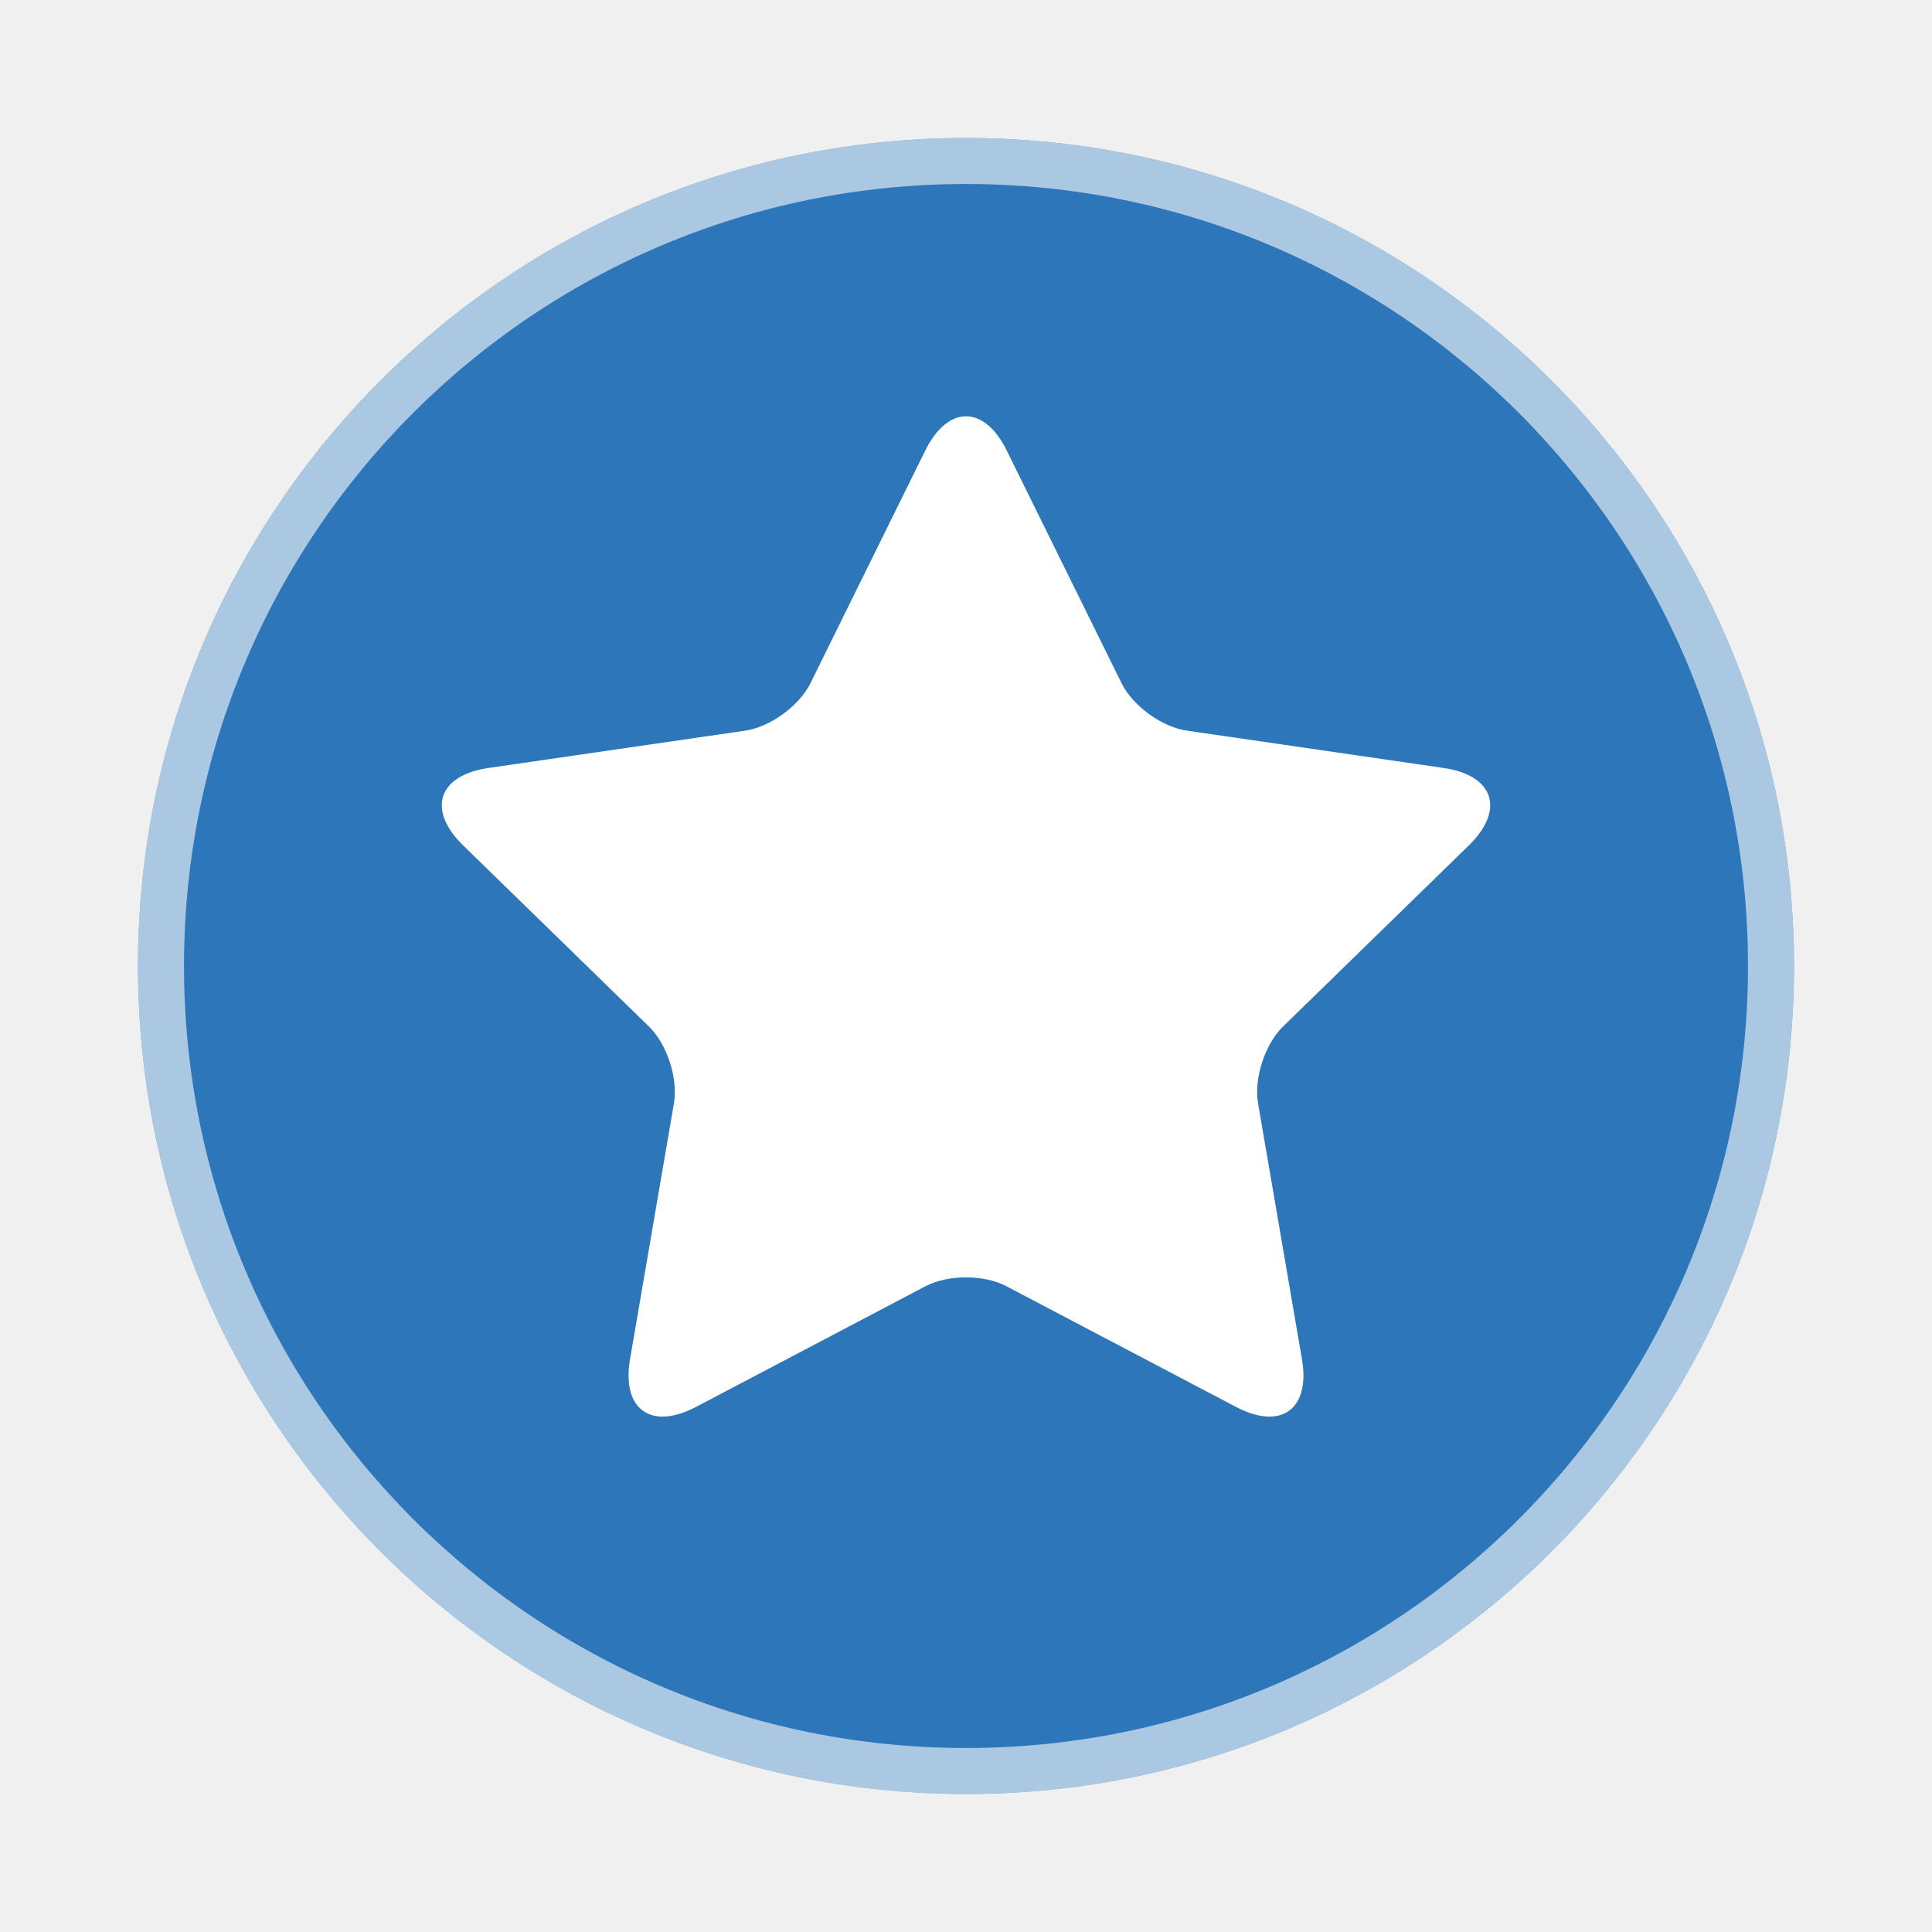
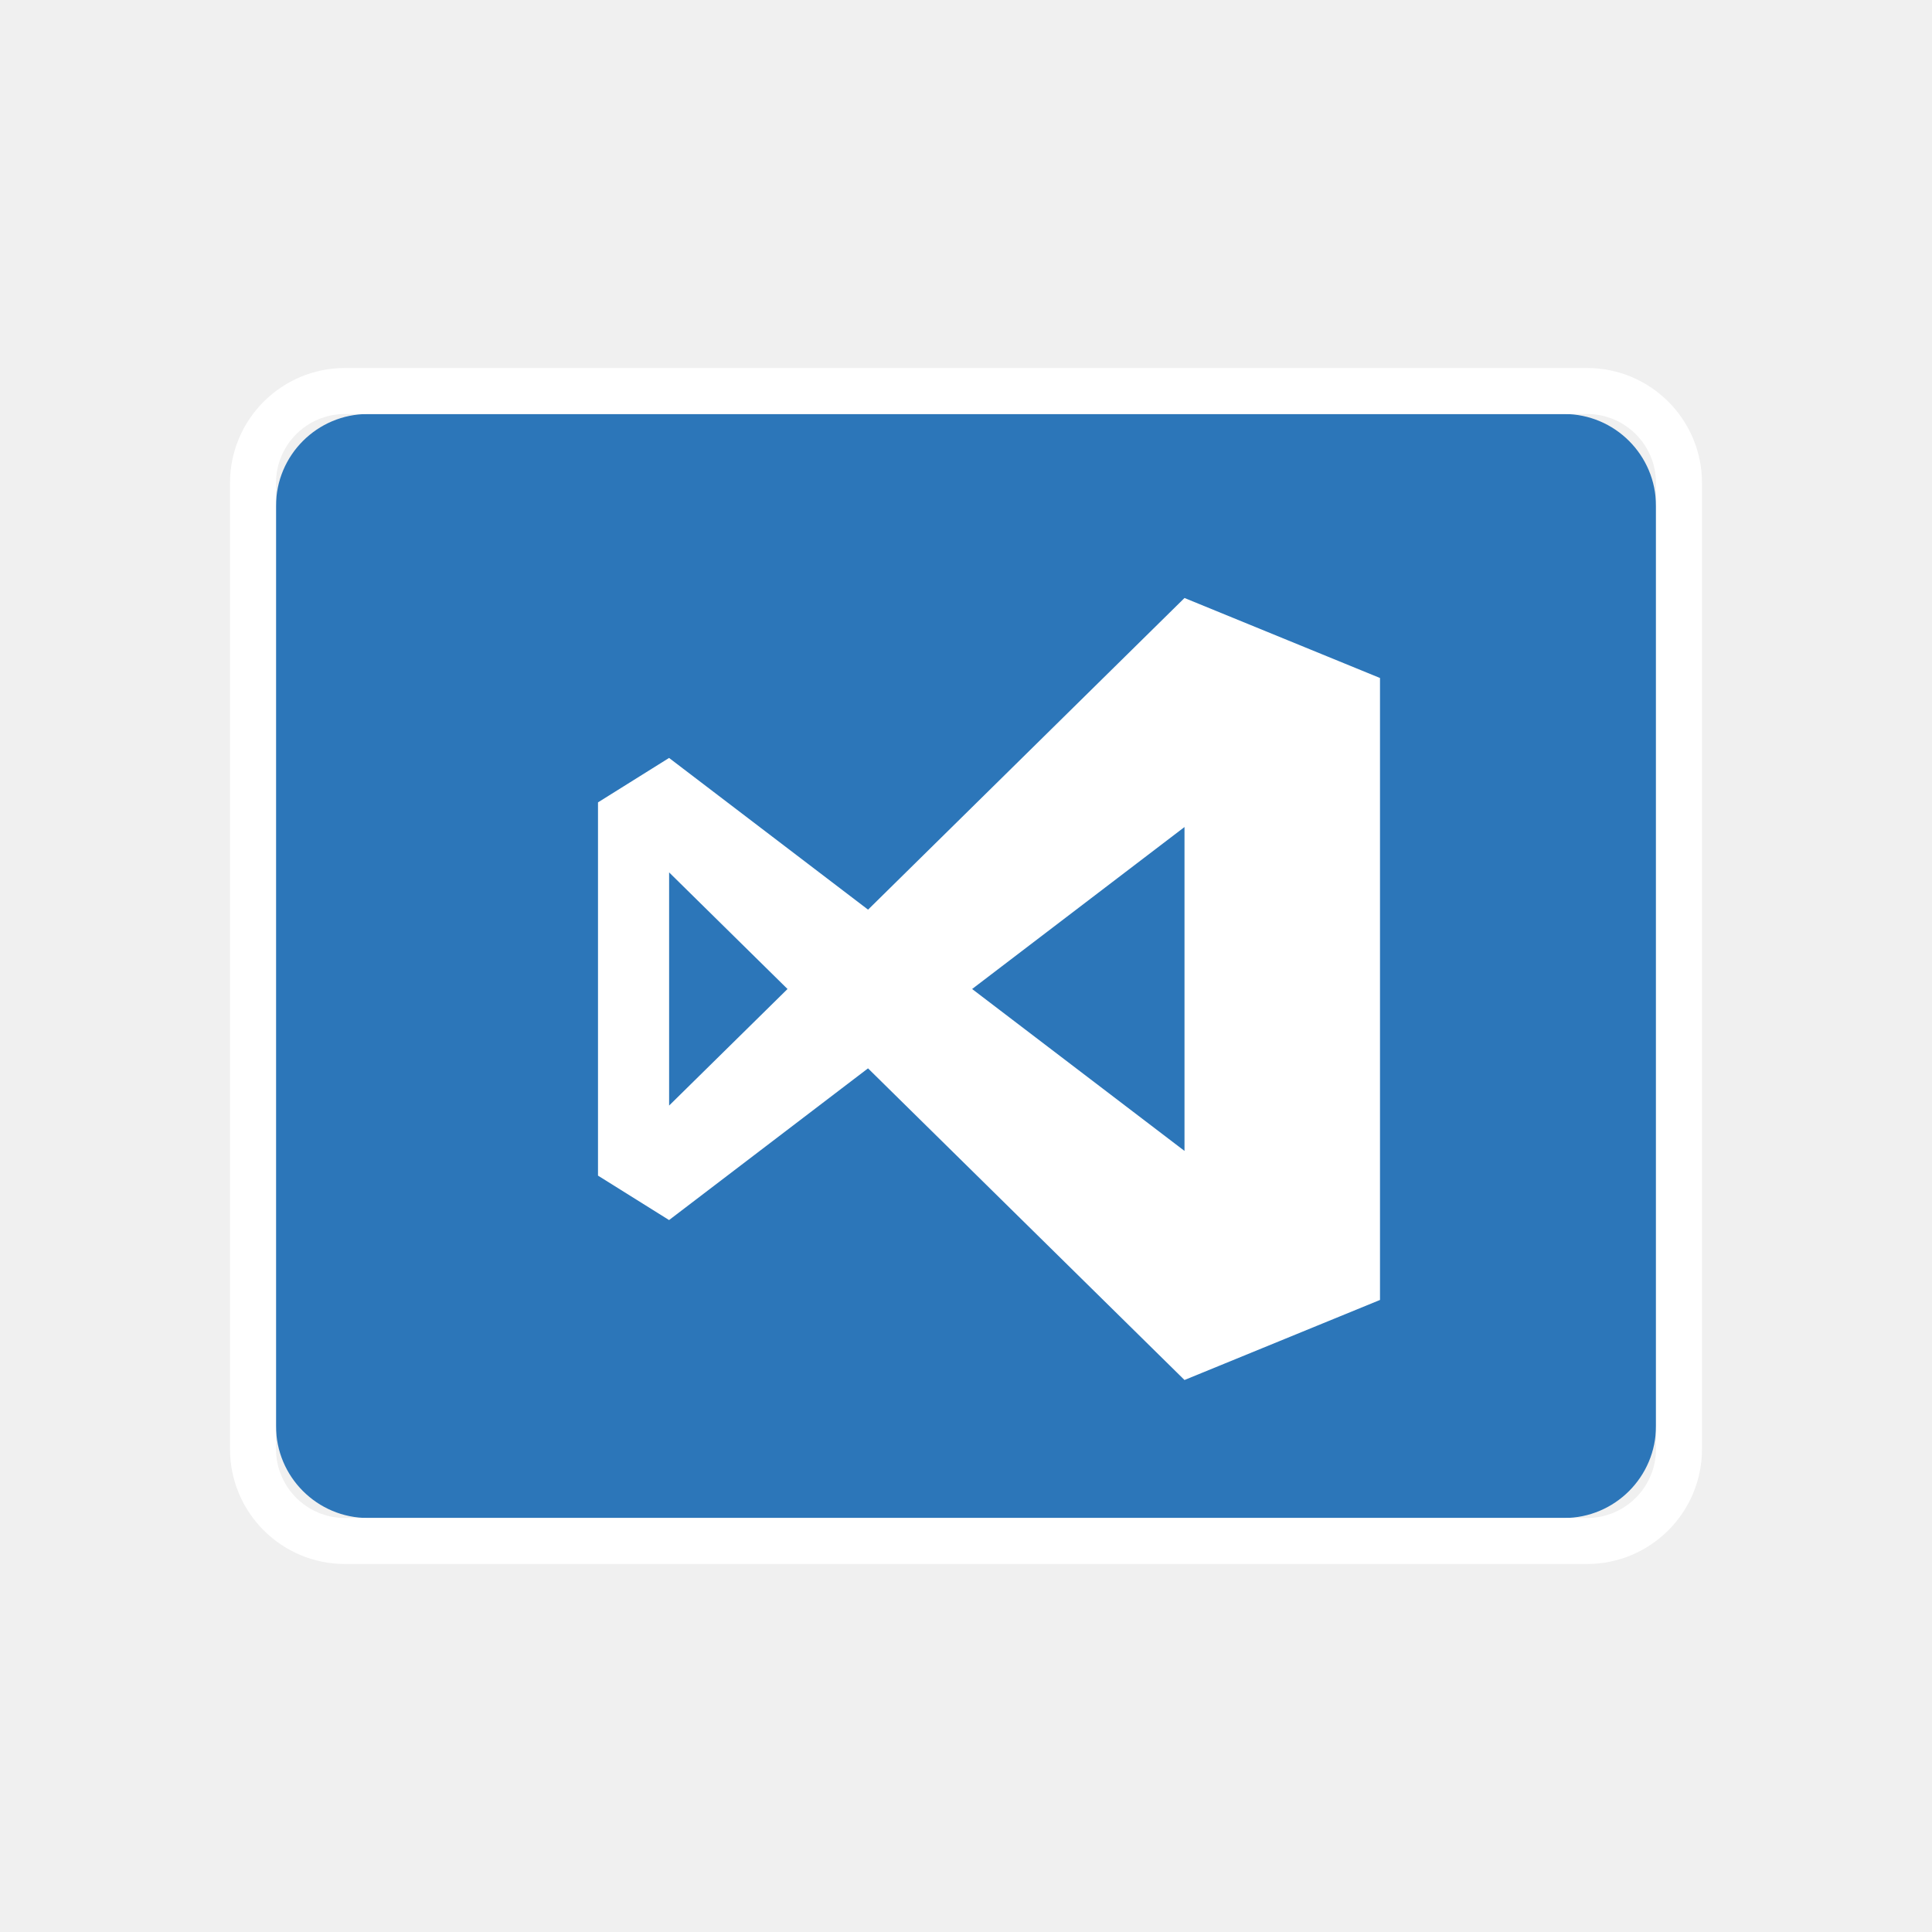
<svg xmlns="http://www.w3.org/2000/svg" xmlns:xlink="http://www.w3.org/1999/xlink" viewBox="0 0 42 42">
  <defs>
-     <circle id="a" cx="18" cy="18" r="18" />
+     <rect id="a" x="6" y="9" width="30" height="24" rx="2" />
  </defs>
  <g fill="none" fill-rule="evenodd">
-     <g transform="translate(3 3)">
-       <use fill="#2C76B9" xlink:href="#a" />
-       <circle stroke-opacity=".6" stroke="#FFF" cx="18" cy="18" r="17.5" />
-     </g>
-     <path d="M21.877 27.96c-.485-.254-1.266-.255-1.754 0l-4.992 2.625c-.979.515-1.622.054-1.434-1.041l.954-5.56c.092-.538-.148-1.282-.542-1.667L10.07 18.38c-.792-.771-.552-1.525.548-1.685l5.581-.811c.542-.079 1.175-.537 1.419-1.03l2.496-5.059c.49-.991 1.28-.996 1.772 0l2.496 5.058c.242.49.874.952 1.419 1.03l5.581.812c1.095.159 1.343.91.548 1.685l-4.039 3.937c-.392.382-.635 1.125-.542 1.668l.954 5.559c.187 1.09-.45 1.558-1.434 1.041l-4.992-2.624z" fill="#FFF" />
+     <use fill="#2C76B9" xlink:href="#a" />
+     <rect stroke="#FFF" x="5.5" y="8.5" width="31" height="25" rx="2" />
+     <path d="M13 25.557v-8.114l1.545-.966 4.326 3.298L25.75 13 30 14.739V28.26L25.75 30l-6.88-6.775-4.325 3.298L13 25.557zm1.545-1.522L17.12 21.5l-2.574-2.535v5.07zm11.205.986v-7.042L21.133 21.5l4.617 3.52z" fill="#FFF" />
  </g>
</svg>
